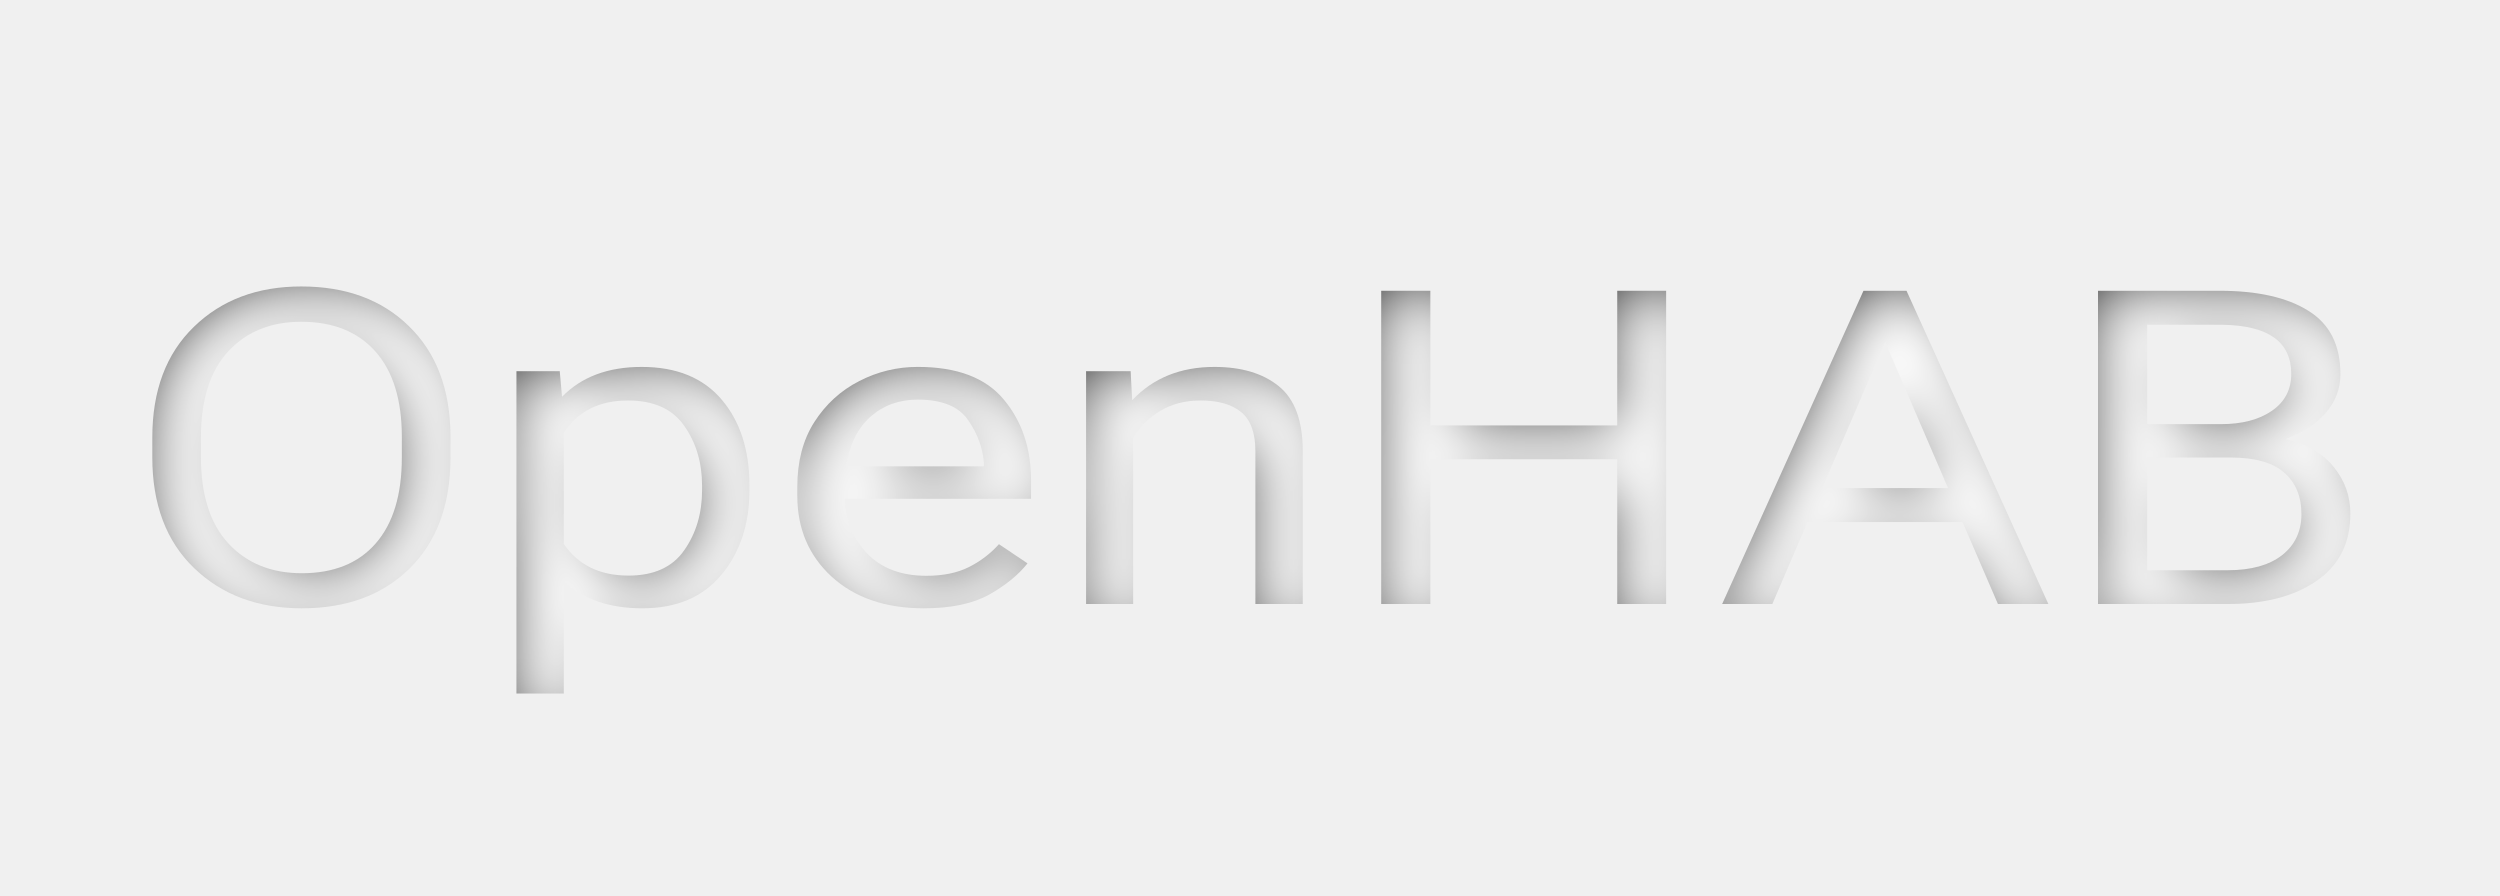
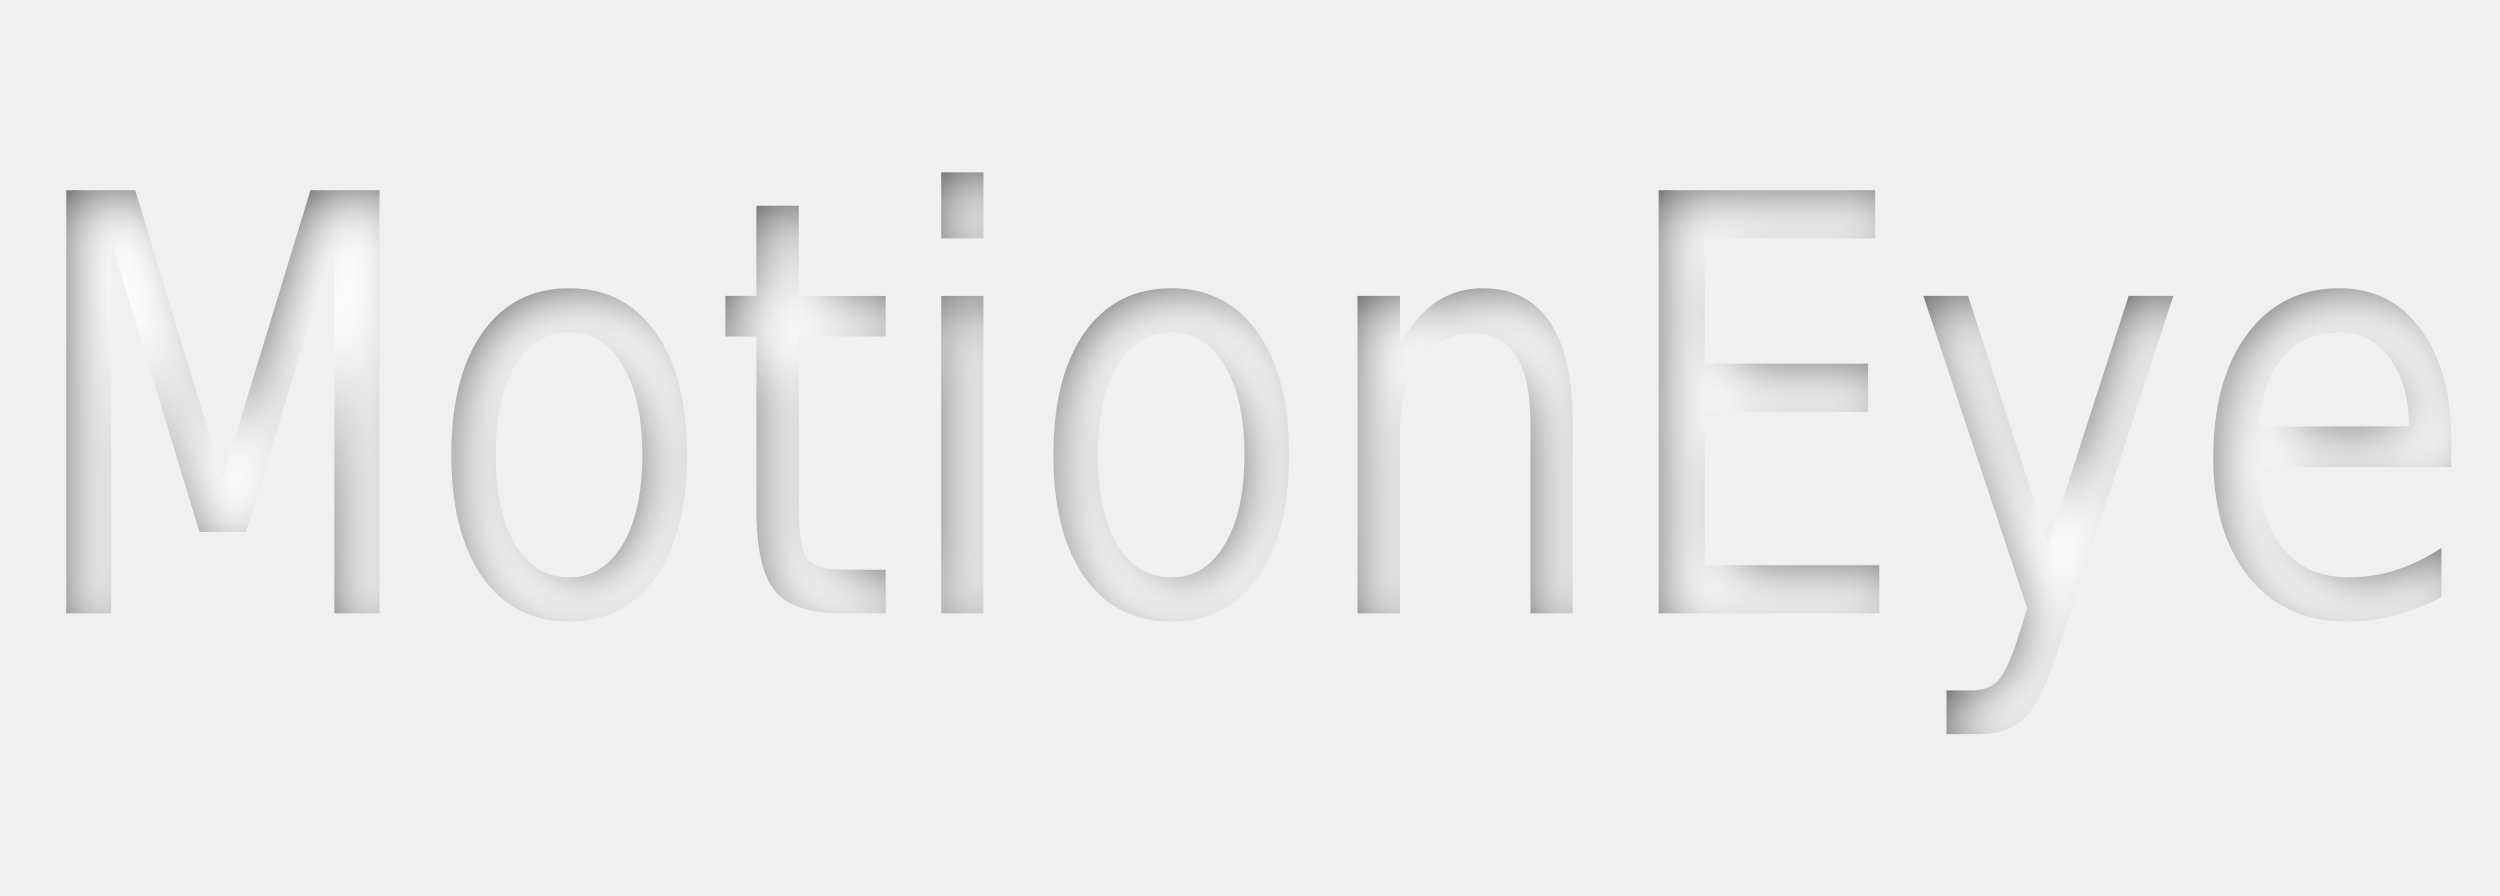
<svg xmlns="http://www.w3.org/2000/svg" width="340.62px" height="122.021px" viewBox="79.69 13.989 340.62 122.021" style="background: rgba(0, 0, 0, 0);" preserveAspectRatio="xMidYMid" version="1.1" id="svg175">
  <defs id="defs165">
    <filter id="editing-hole" x="-100%" y="-100%" width="300%" height="300%">
      <feFlood flood-color="#000" result="black" id="feFlood152" />
      <feMorphology operator="dilate" radius="2" in="SourceGraphic" result="erode" id="feMorphology154" />
      <feGaussianBlur in="erode" stdDeviation="4" result="blur" id="feGaussianBlur156" />
      <feOffset in="blur" dx="2" dy="2" result="offset" id="feOffset158" />
      <feComposite operator="atop" in="offset" in2="black" result="merge" id="feComposite160" />
      <feComposite operator="in" in="merge" in2="SourceGraphic" result="inner-shadow" id="feComposite162" />
    </filter>
  </defs>
  <g filter="url(#editing-hole)" id="g171">
    <g transform="translate(137.6088, 104.7822)" id="g169">
      <g aria-label="Jellyfin" transform="matrix(2.291431,0,0,1.896419,-70.34792,-125.0011)" style="font-style:normal;font-weight:normal;font-size:40px;line-height:1.25;font-family:sans-serif;letter-spacing:0px;word-spacing:0px;fill:#ffffff;fill-opacity:1;stroke:none" id="flowRoot181">
-         <flowRoot xml:space="preserve" id="flowRoot4004" style="font-style:normal;font-weight:normal;font-size:40px;line-height:1.25;font-family:sans-serif;letter-spacing:0px;word-spacing:0px;fill:#000000;fill-opacity:1;stroke:none" transform="matrix(0.4364086,0,0,0.5273095,5.424189,18.03838)">
-           <flowRegion id="flowRegion4006">
-             <rect id="rect4008" width="304.092" height="115.975" x="28.309" y="95.539" />
-           </flowRegion>
-           <flowPara id="flowPara4010" style="font-size:192px">Jellyfin</flowPara>
-         </flowRoot>
-         <g aria-label="OpenHAB" transform="scale(0.9897516,1.010355)" style="font-style:normal;font-weight:normal;font-size:20.142px;line-height:1.25;font-family:sans-serif;letter-spacing:0px;word-spacing:0px;dominant-baseline:central;text-anchor:middle;fill:#ffffff;fill-opacity:1;stroke:none;stroke-width:0.504" id="text4014">
-           <path d="m 32.544,50.37 q 0,5.018 -2.432,7.878 -2.432,2.861 -6.501,2.861 -3.962,0 -6.471,-2.861 -2.509,-2.861 -2.509,-7.878 v -1.407 q 0,-5.002 2.493,-7.863 2.493,-2.876 6.456,-2.876 4.039,0 6.471,2.83 2.448,2.815 2.493,7.725 z m -2.922,-1.438 q 0,-3.977 -1.591,-6.088 -1.591,-2.111 -4.452,-2.111 -2.738,0 -4.39,2.111 -1.637,2.111 -1.637,6.088 v 1.438 q 0,4.008 1.652,6.134 1.667,2.111 4.406,2.111 2.876,0 4.436,-2.111 1.576,-2.126 1.576,-6.134 z" style="font-style:normal;font-variant:normal;font-weight:normal;font-stretch:normal;font-size:31.329px;font-family:Roboto;-inkscape-font-specification:Roboto;fill:#ffffff;stroke-width:0.504" id="path4894" />
-           <path d="m 44.078,61.109 q -2.983,0 -4.727,-1.912 v 7.97 H 36.506 V 44.251 h 2.601 l 0.138,1.82 q 1.744,-2.126 4.788,-2.126 3.136,0 4.803,2.325 1.667,2.325 1.667,6.119 v 0.321 q 0,3.626 -1.683,6.012 -1.667,2.386 -4.742,2.386 z M 43.206,46.332 q -2.57,0 -3.855,2.279 v 7.924 q 1.3,2.249 3.886,2.249 2.295,0 3.35,-1.805 1.071,-1.805 1.071,-4.268 v -0.321 q 0,-2.463 -1.071,-4.253 -1.056,-1.805 -3.381,-1.805 z" style="font-style:normal;font-variant:normal;font-weight:normal;font-stretch:normal;font-size:31.329px;font-family:Roboto;-inkscape-font-specification:Roboto;fill:#ffffff;stroke-width:0.504" id="path4896" />
-           <path d="m 67.208,57.912 q -0.811,1.224 -2.295,2.218 -1.484,0.979 -3.931,0.979 -3.457,0 -5.538,-2.249 -2.065,-2.249 -2.065,-5.752 v -0.642 q 0,-2.708 1.025,-4.605 1.04,-1.912 2.692,-2.907 1.652,-1.01 3.518,-1.01 3.549,0 5.171,2.325 1.637,2.31 1.637,5.782 v 1.27 H 56.224 q 0.061,2.279 1.346,3.886 1.3,1.591 3.564,1.591 1.499,0 2.539,-0.612 1.04,-0.612 1.82,-1.637 z M 60.615,46.27 q -1.683,0 -2.845,1.224 -1.163,1.224 -1.453,3.518 h 8.276 V 50.798 Q 64.485,49.146 63.628,47.708 62.787,46.27 60.615,46.27 Z" style="font-style:normal;font-variant:normal;font-weight:normal;font-stretch:normal;font-size:31.329px;font-family:Roboto;-inkscape-font-specification:Roboto;fill:#ffffff;stroke-width:0.504" id="path4898" />
-           <path d="m 77.595,46.332 q -1.361,0 -2.402,0.734 -1.04,0.734 -1.637,1.912 V 60.803 H 70.727 V 44.251 h 2.677 l 0.092,2.065 q 1.882,-2.371 4.941,-2.371 2.432,0 3.855,1.361 1.438,1.361 1.453,4.574 v 10.922 H 80.899 V 49.926 q 0,-1.943 -0.857,-2.769 -0.841,-0.826 -2.448,-0.826 z" style="font-style:normal;font-variant:normal;font-weight:normal;font-stretch:normal;font-size:31.329px;font-family:Roboto;-inkscape-font-specification:Roboto;fill:#ffffff;stroke-width:0.504" id="path4900" />
-           <path d="M 102.637,60.803 V 50.508 H 91.409 v 10.295 h -2.952 v -22.273 h 2.952 v 9.576 h 11.228 v -9.576 h 2.937 v 22.273 z" style="font-style:normal;font-variant:normal;font-weight:normal;font-stretch:normal;font-size:31.329px;font-family:Roboto;-inkscape-font-specification:Roboto;fill:#ffffff;stroke-width:0.504" id="path4902" />
-           <path d="m 108.94,60.803 8.49,-22.273 h 2.585 l 8.521,22.273 h -3.029 l -2.126,-5.828 h -9.316 l -2.111,5.828 z m 6.012,-8.245 h 7.557 l -3.778,-10.387 z" style="font-style:normal;font-variant:normal;font-weight:normal;font-stretch:normal;font-size:31.329px;font-family:Roboto;-inkscape-font-specification:Roboto;fill:#ffffff;stroke-width:0.504" id="path4904" />
-           <path d="m 146.679,54.378 q 0,3.121 -2.019,4.773 -2.004,1.652 -5.339,1.652 h -7.802 v -22.273 h 7.297 q 3.427,0 5.339,1.423 1.927,1.407 1.927,4.513 0,1.545 -0.887,2.754 -0.872,1.193 -2.402,1.851 1.882,0.52 2.876,1.973 1.01,1.453 1.01,3.335 z M 134.471,40.947 v 7.067 h 4.436 q 1.897,0 3.059,-0.948 1.163,-0.948 1.163,-2.631 0,-3.411 -4.13,-3.488 z m 9.27,13.462 q 0,-1.866 -1.025,-2.937 -1.01,-1.086 -3.258,-1.086 h -4.987 v 8.016 h 4.849 q 2.096,0 3.258,-1.071 1.163,-1.086 1.163,-2.922 z" style="font-style:normal;font-variant:normal;font-weight:normal;font-stretch:normal;font-size:31.329px;font-family:Roboto;-inkscape-font-specification:Roboto;fill:#ffffff;stroke-width:0.504" id="path4906" />
+         <g aria-label="3 Pack" transform="matrix(0.9974897,0,0,0.9971553,12.69838,6.731516)" style="font-style:normal;font-weight:normal;font-size:40px;line-height:1.25;font-family:sans-serif;letter-spacing:0px;word-spacing:0px;fill:#e9e6e6;fill-opacity:1;stroke:none" id="flowRoot3192">
+           <g aria-label="JeHervy" transform="matrix(0.5868196,0,0,0.6688138,-35.62745,-121.0619)" style="font-style:normal;font-weight:normal;font-size:192px;line-height:1.25;font-family:sans-serif;letter-spacing:0px;word-spacing:0px;fill:#ffffff;fill-opacity:1;stroke:none" id="flowRoot5543">
+             <g aria-label="MotionEye" transform="matrix(0.7455559,0,0,0.9771941,46.92435,252.772)" style="font-style:normal;font-weight:normal;font-size:40px;line-height:1.25;font-family:sans-serif;letter-spacing:0px;word-spacing:0px;fill:#ffffff;fill-opacity:1;stroke:none" id="flowRoot150">
+               <path d="m 10.848,-35.123 h 9.406 l 11.906,31.75 11.969,-31.75 h 9.406 v 46.656 h -6.156 v -40.969 L 35.348,2.564 h -6.344 L 16.973,-29.436 v 40.969 h -6.125 z" style="font-size:64px;fill:#ffffff" id="path182" />
+               <path d="m 79.379,-19.436 q -4.625,0 -7.312,3.625 -2.688,3.594 -2.688,9.875 0,6.281 2.656,9.906 2.688,3.594 7.344,3.594 4.594,0 7.281,-3.625 2.688,-3.625 2.688,-9.875 0,-6.219 -2.688,-9.844 -2.688,-3.656 -7.281,-3.656 z m 0,-4.875 q 7.5,0 11.781,4.875 4.281,4.875 4.281,13.5 0,8.594 -4.281,13.5 -4.281,4.875 -11.781,4.875 -7.531,0 -11.812,-4.875 -4.25,-4.906 -4.25,-13.5 0,-8.625 4.25,-13.5 4.281,-4.875 11.812,-4.875 z" style="font-size:64px;fill:#ffffff" id="path184" />
+               <path d="m 110.66,-33.404 v 9.938 h 11.844 v 4.469 H 110.66 V 0.002 q 0,4.281 1.156,5.5 1.188,1.219 4.781,1.219 h 5.906 v 4.812 h -5.906 q -6.656,0 -9.188,-2.469 -2.531,-2.5 -2.531,-9.062 V -18.998 h -4.219 v -4.469 h 4.219 v -9.938 z" style="font-size:64px;fill:#ffffff" id="path186" />
+               <path d="m 130.066,-23.467 h 5.75 v 35 h -5.75 z m 0,-13.625 h 5.75 v 7.281 h -5.75 z" style="font-size:64px;fill:#ffffff" id="path188" />
+               <path d="m 161.41,-19.436 q -4.625,0 -7.312,3.625 -2.688,3.594 -2.688,9.875 0,6.281 2.656,9.906 2.688,3.594 7.344,3.594 4.594,0 7.281,-3.625 2.688,-3.625 2.688,-9.875 0,-6.219 -2.688,-9.844 -2.688,-3.656 -7.281,-3.656 z m 0,-4.875 q 7.5,0 11.781,4.875 4.281,4.875 4.281,13.5 0,8.594 -4.281,13.5 -4.281,4.875 -11.781,4.875 -7.531,0 -11.812,-4.875 -4.25,-4.906 -4.25,-13.5 0,-8.625 4.25,-13.5 4.281,-4.875 11.812,-4.875 z" style="font-size:64px;fill:#ffffff" id="path190" />
+               <path d="M 216.098,-9.592 V 11.533 h -5.75 V -9.404 q 0,-4.969 -1.938,-7.438 -1.938,-2.469 -5.812,-2.469 -4.656,0 -7.344,2.969 -2.688,2.969 -2.688,8.094 V 11.533 h -5.781 v -35 h 5.781 v 5.438 q 2.062,-3.156 4.844,-4.719 2.812,-1.562 6.469,-1.562 6.031,0 9.125,3.75 3.094,3.719 3.094,10.969 z" style="font-size:64px;fill:#ffffff" id="path192" />
+               <path d="m 227.816,-35.123 h 29.5 v 5.312 h -23.188 v 13.812 h 22.219 v 5.312 H 234.129 V 6.221 h 23.75 v 5.312 h -30.062 z" style="font-size:64px;fill:#ffffff" id="path194" />
+               <path d="m 282.566,14.783 q -2.438,6.25 -4.75,8.156 -2.312,1.906 -6.188,1.906 h -4.594 v -4.812 h 3.375 q 2.375,0 3.688,-1.125 1.312,-1.125 2.906,-5.312 l 1.031,-2.625 -14.156,-34.438 h 6.094 l 10.938,27.375 10.938,-27.375 h 6.094 z" style="font-size:64px;fill:#ffffff" id="path196" />
+               <path d="m 335.816,-7.404 v 2.812 h -26.438 q 0.375,5.938 3.562,9.062 3.219,3.094 8.938,3.094 3.312,0 6.406,-0.812 3.125,-0.812 6.188,-2.438 v 5.438 q -3.094,1.312 -6.344,2 -3.25,0.688 -6.594,0.688 -8.375,0 -13.281,-4.875 -4.875,-4.875 -4.875,-13.188 0,-8.594 4.625,-13.625 4.656,-5.062 12.531,-5.062 7.062,0 11.156,4.562 4.125,4.531 4.125,12.344 z m -5.75,-1.688 q -0.062,-4.719 -2.656,-7.531 -2.562,-2.812 -6.812,-2.812 -4.812,0 -7.719,2.719 -2.875,2.719 -3.312,7.656 z" style="font-size:64px;fill:#ffffff" id="path198" />
+             </g>
+           </g>
        </g>
      </g>
    </g>
  </g>
  <style id="style173">text {
  font-size: 64px;
  font-family: Arial Black;
  dominant-baseline: central;
  text-anchor: middle;
}</style>
</svg>
